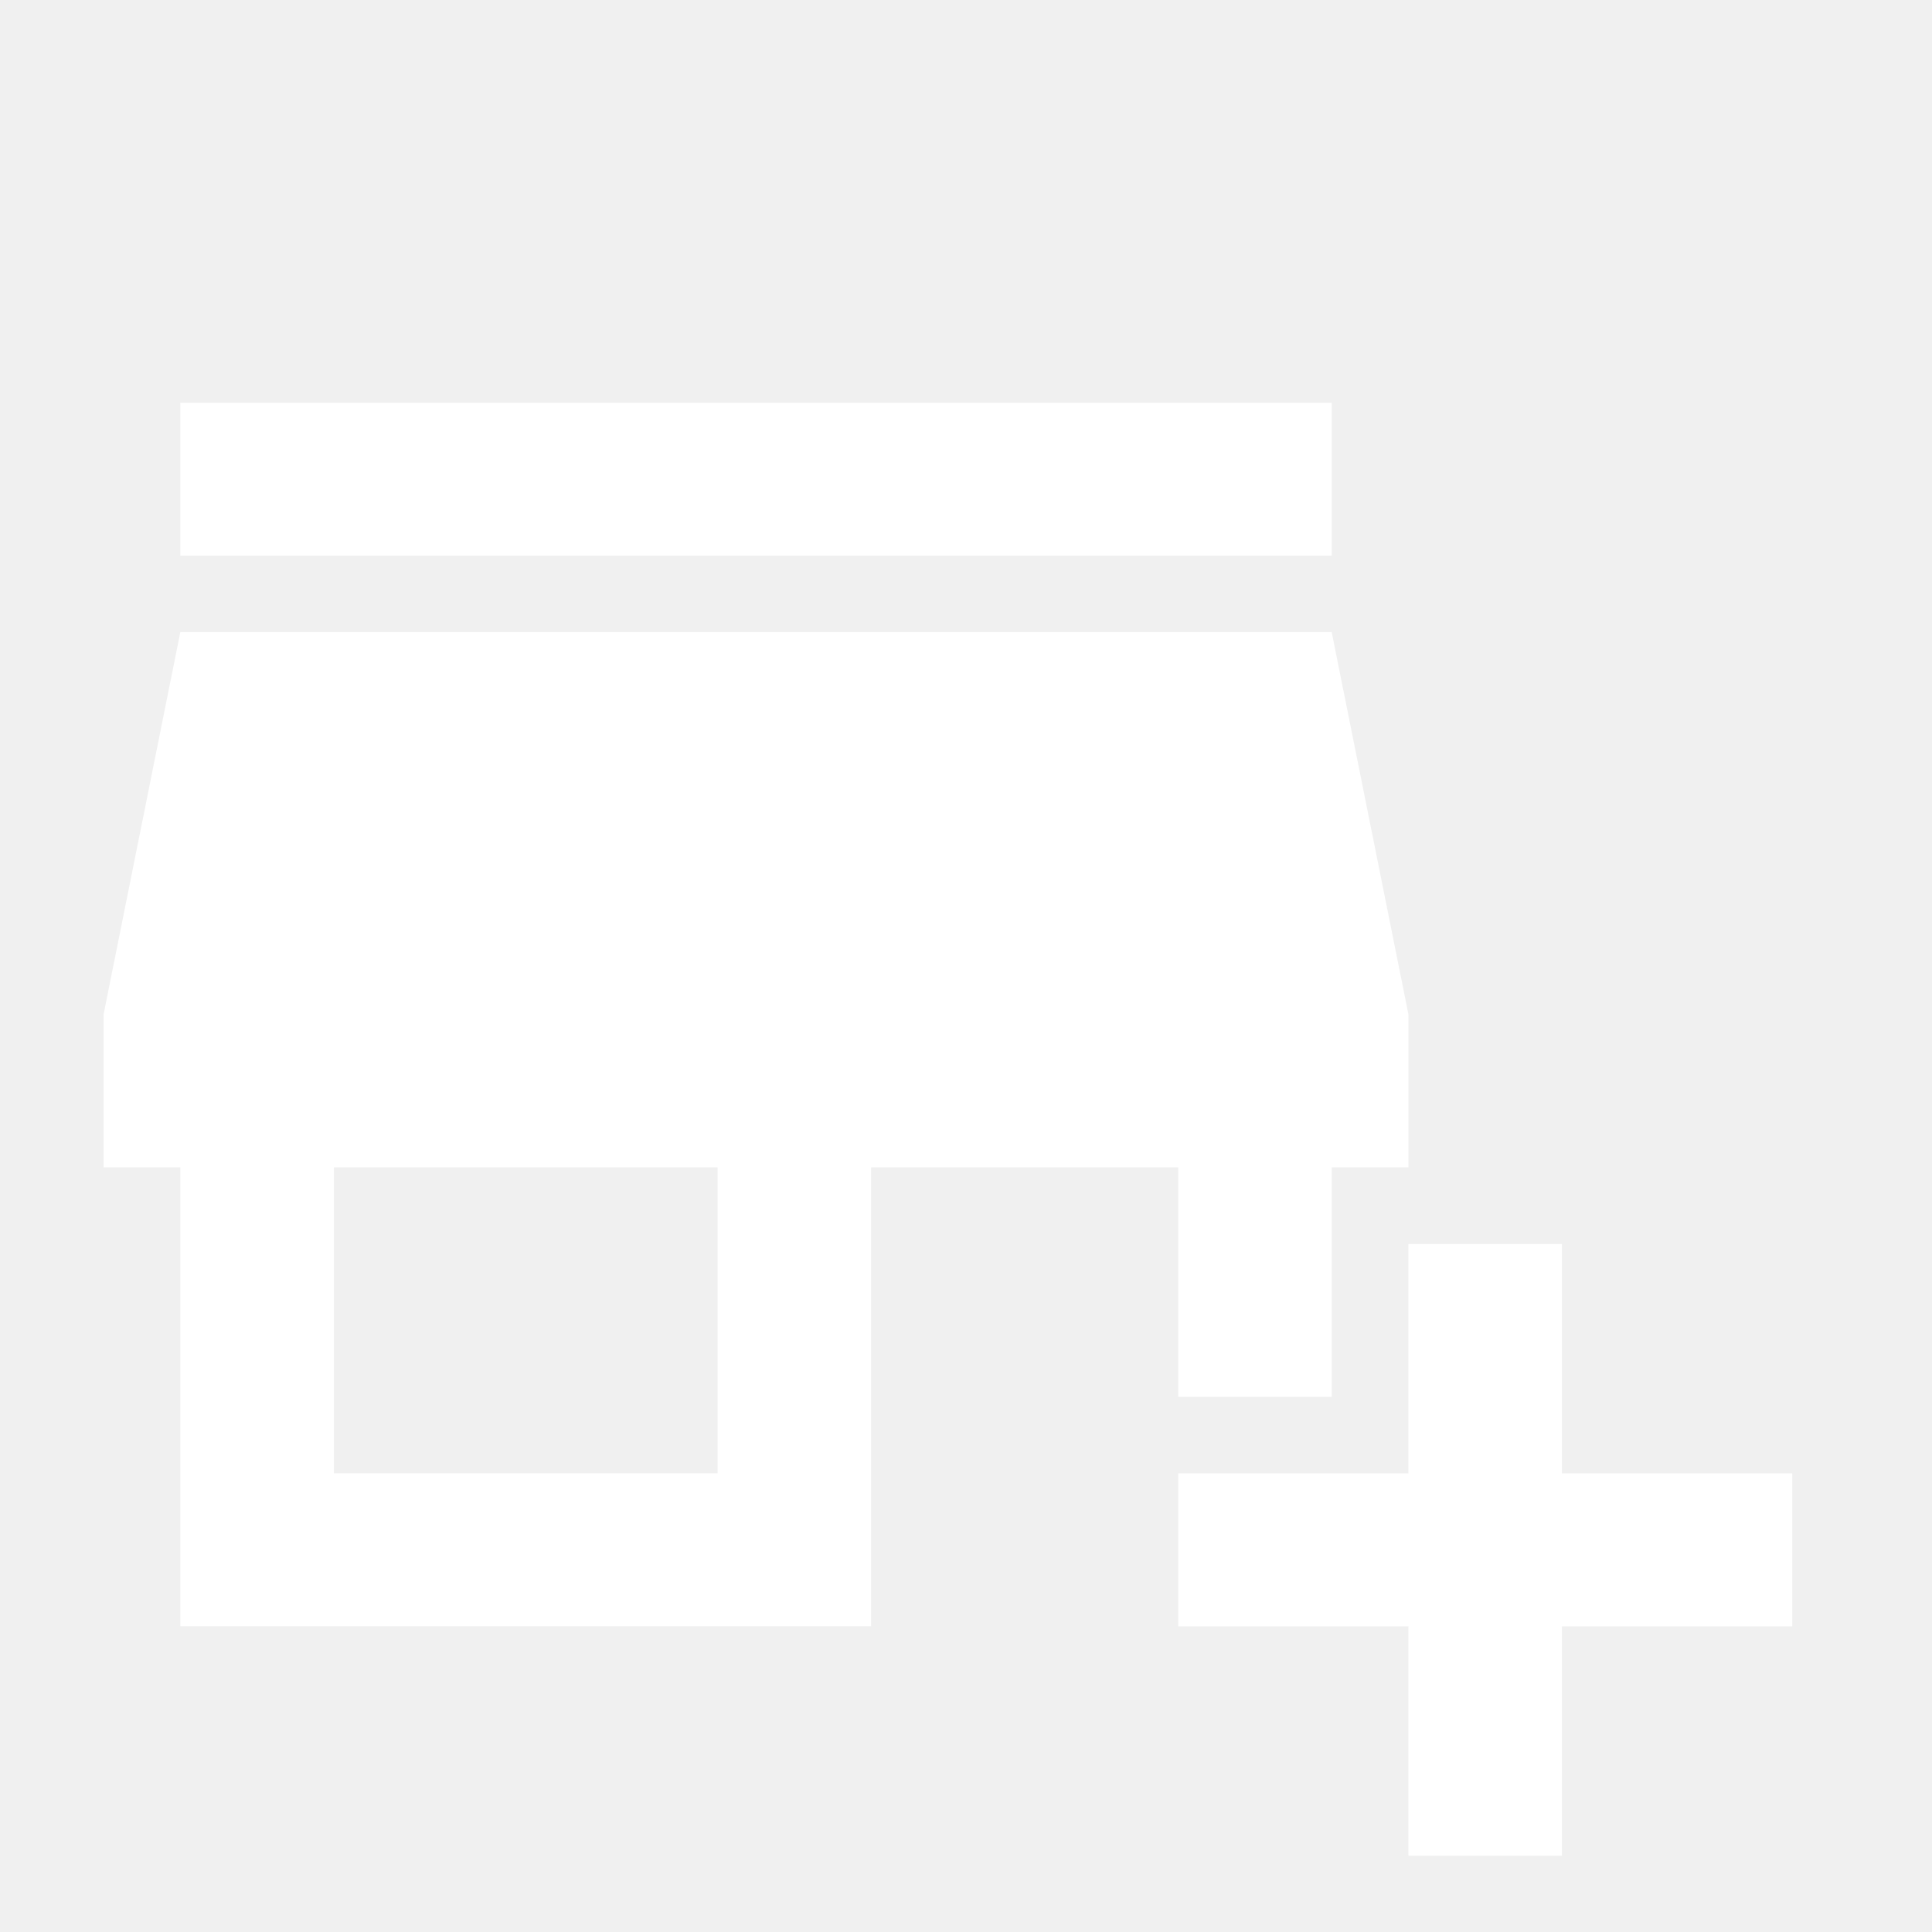
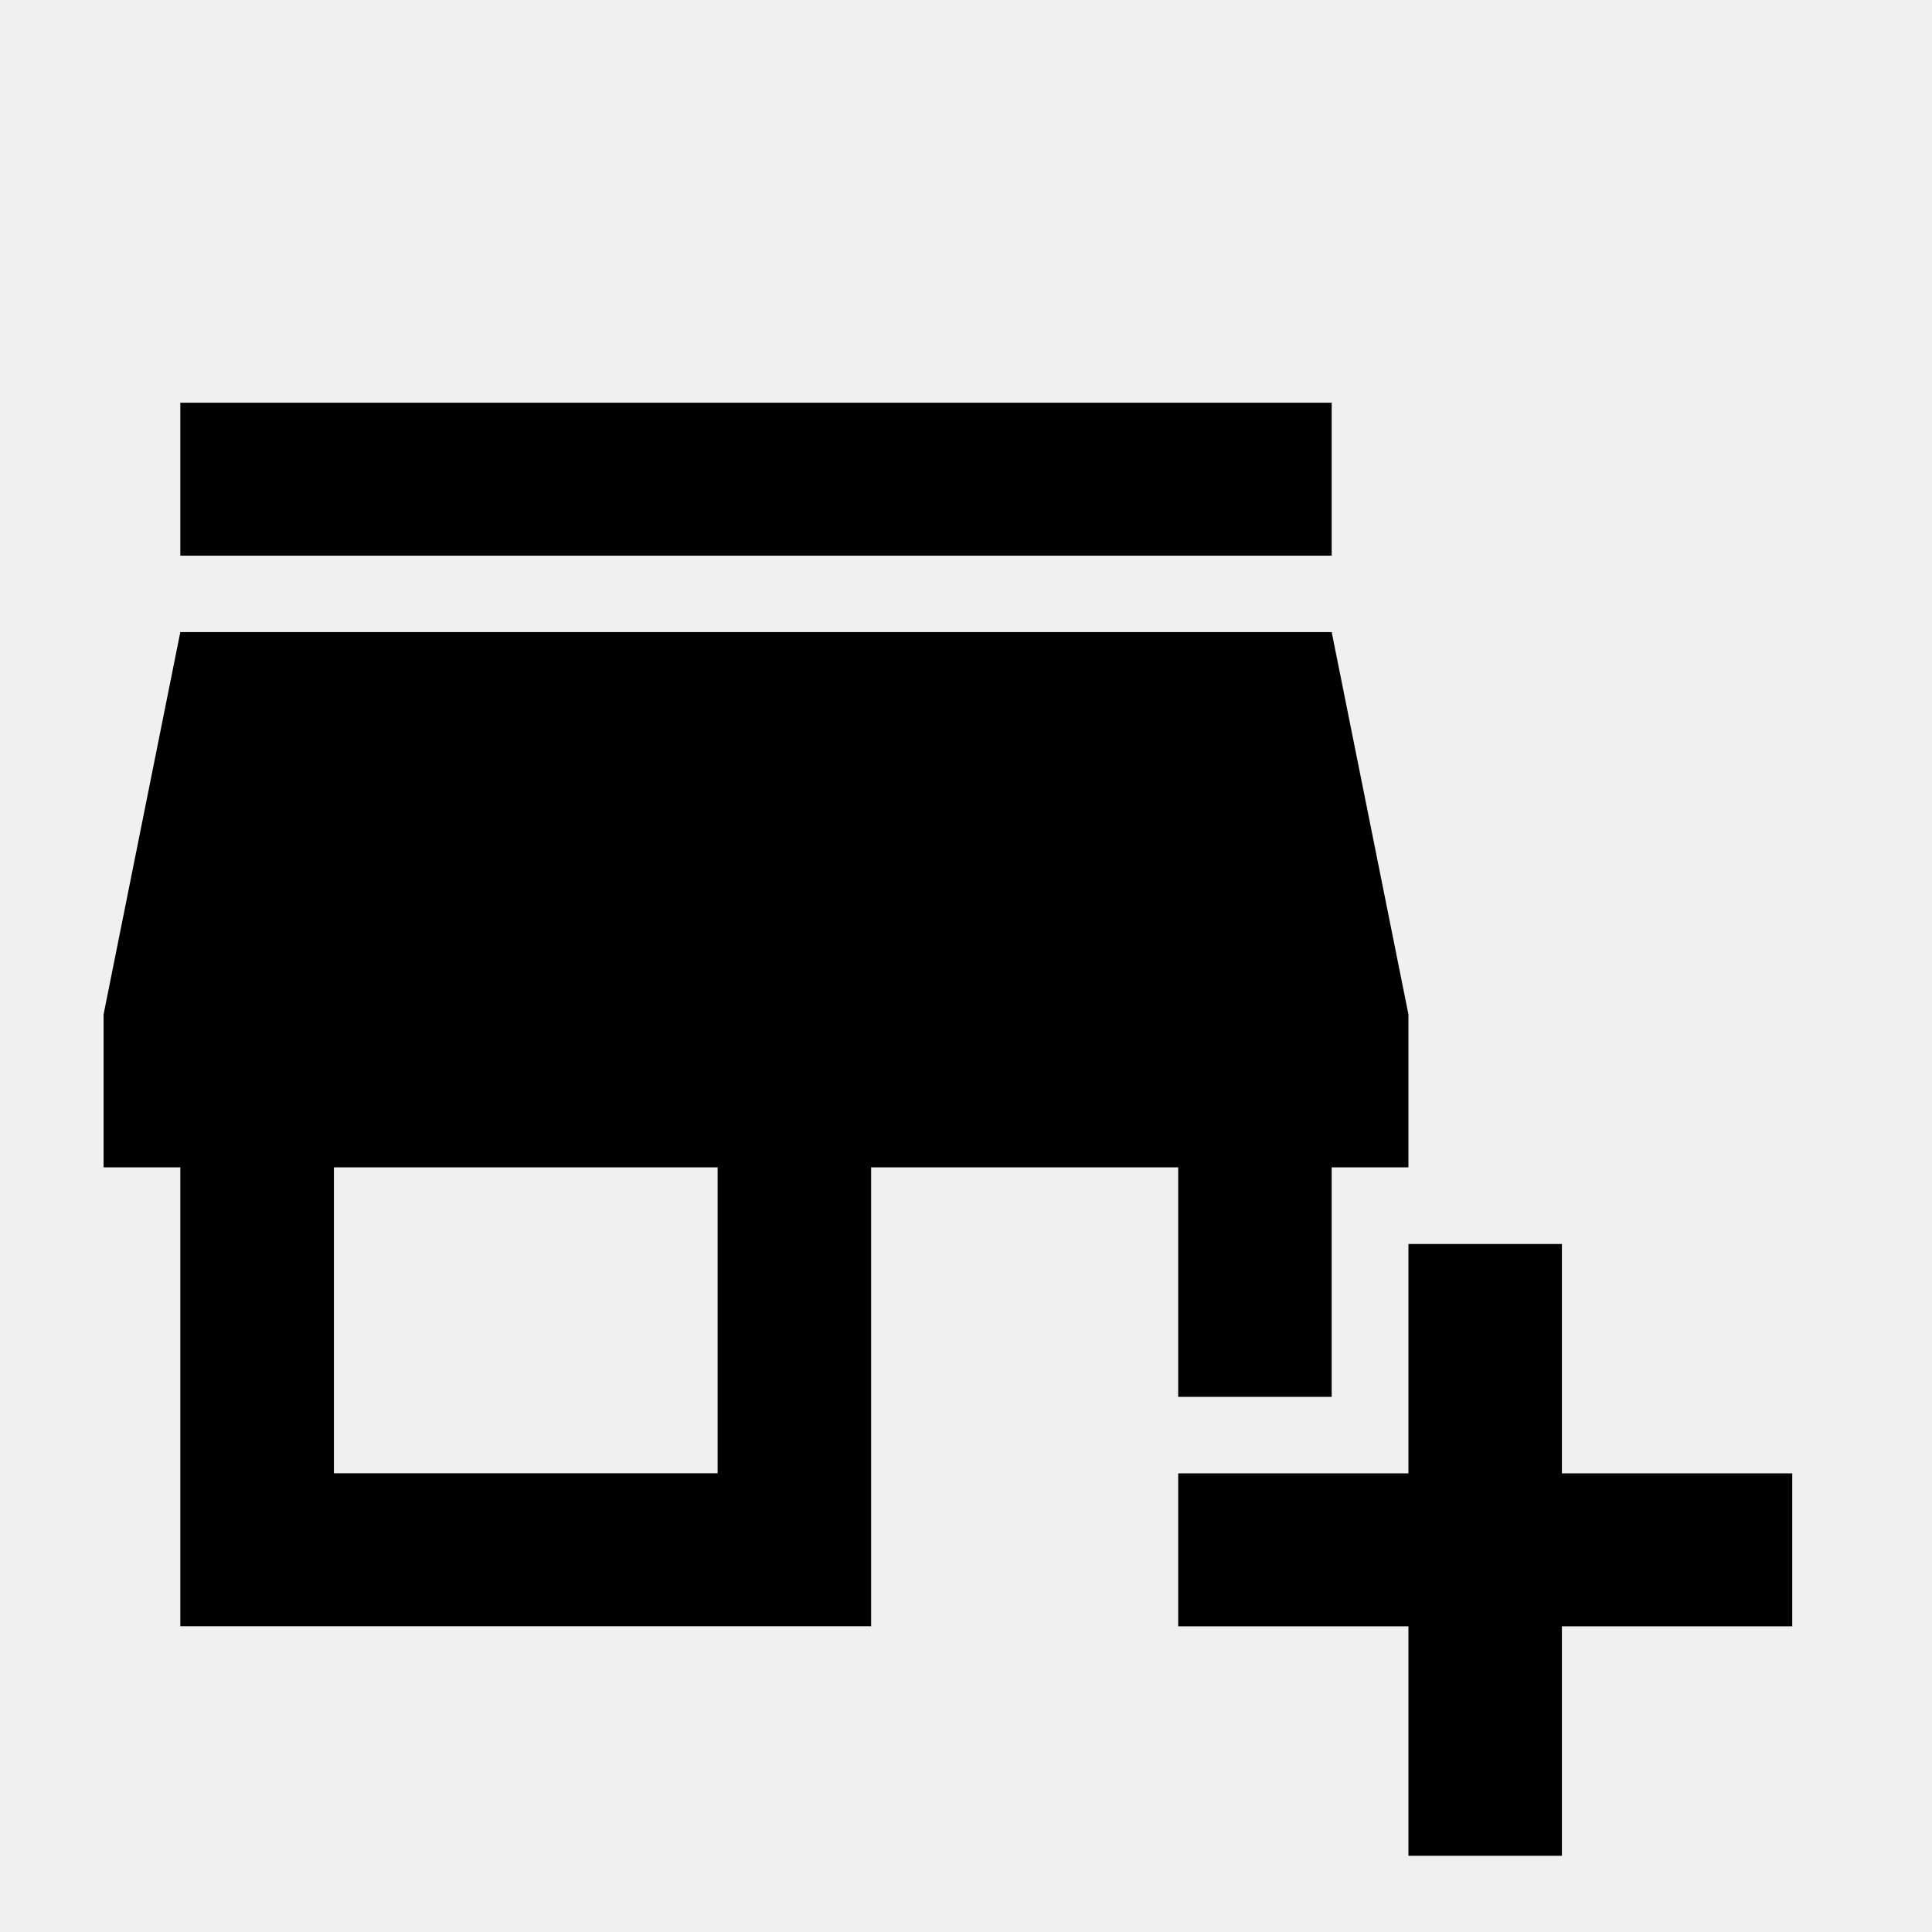
<svg xmlns="http://www.w3.org/2000/svg" width="18" height="18" viewBox="0 0 18 18" fill="none">
  <g clip-path="url(#clip0_195_885)">
-     <path d="M10.977 13.014H12.407V10.876H13.122V9.451L12.407 5.889H1.68L0.965 9.451V10.876H1.68V15.151H8.116V10.876H10.977V13.014ZM6.686 13.726H3.111V10.876H6.686V13.726Z" fill="white" />
-     <path d="M12.407 3.752H1.68V5.177H12.407V3.752Z" fill="white" />
-     <path d="M14.552 13.727V11.59H13.122V13.727H10.977V15.152H13.122V17.29H14.552V15.152H16.698V13.727H14.552Z" fill="white" />
+     <path d="M10.977 13.014H12.407V10.876H13.122V9.451L12.407 5.889H1.68L0.965 9.451V10.876H1.68V15.151H8.116V10.876H10.977V13.014ZM6.686 13.726H3.111V10.876H6.686V13.726Z" fill="black" />
+     <path d="M12.407 3.752H1.68V5.177H12.407V3.752Z" fill="black" />
+     <path d="M14.552 13.727V11.59H13.122V13.727H10.977V15.152H13.122V17.29H14.552V15.152H16.698V13.727H14.552Z" fill="black" />
  </g>
  <defs>
    <clipPath id="clip0_195_885">
      <rect width="17.163" height="17.1" fill="white" transform="translate(0.250244 0.902344)" />
    </clipPath>
  </defs>
</svg>
